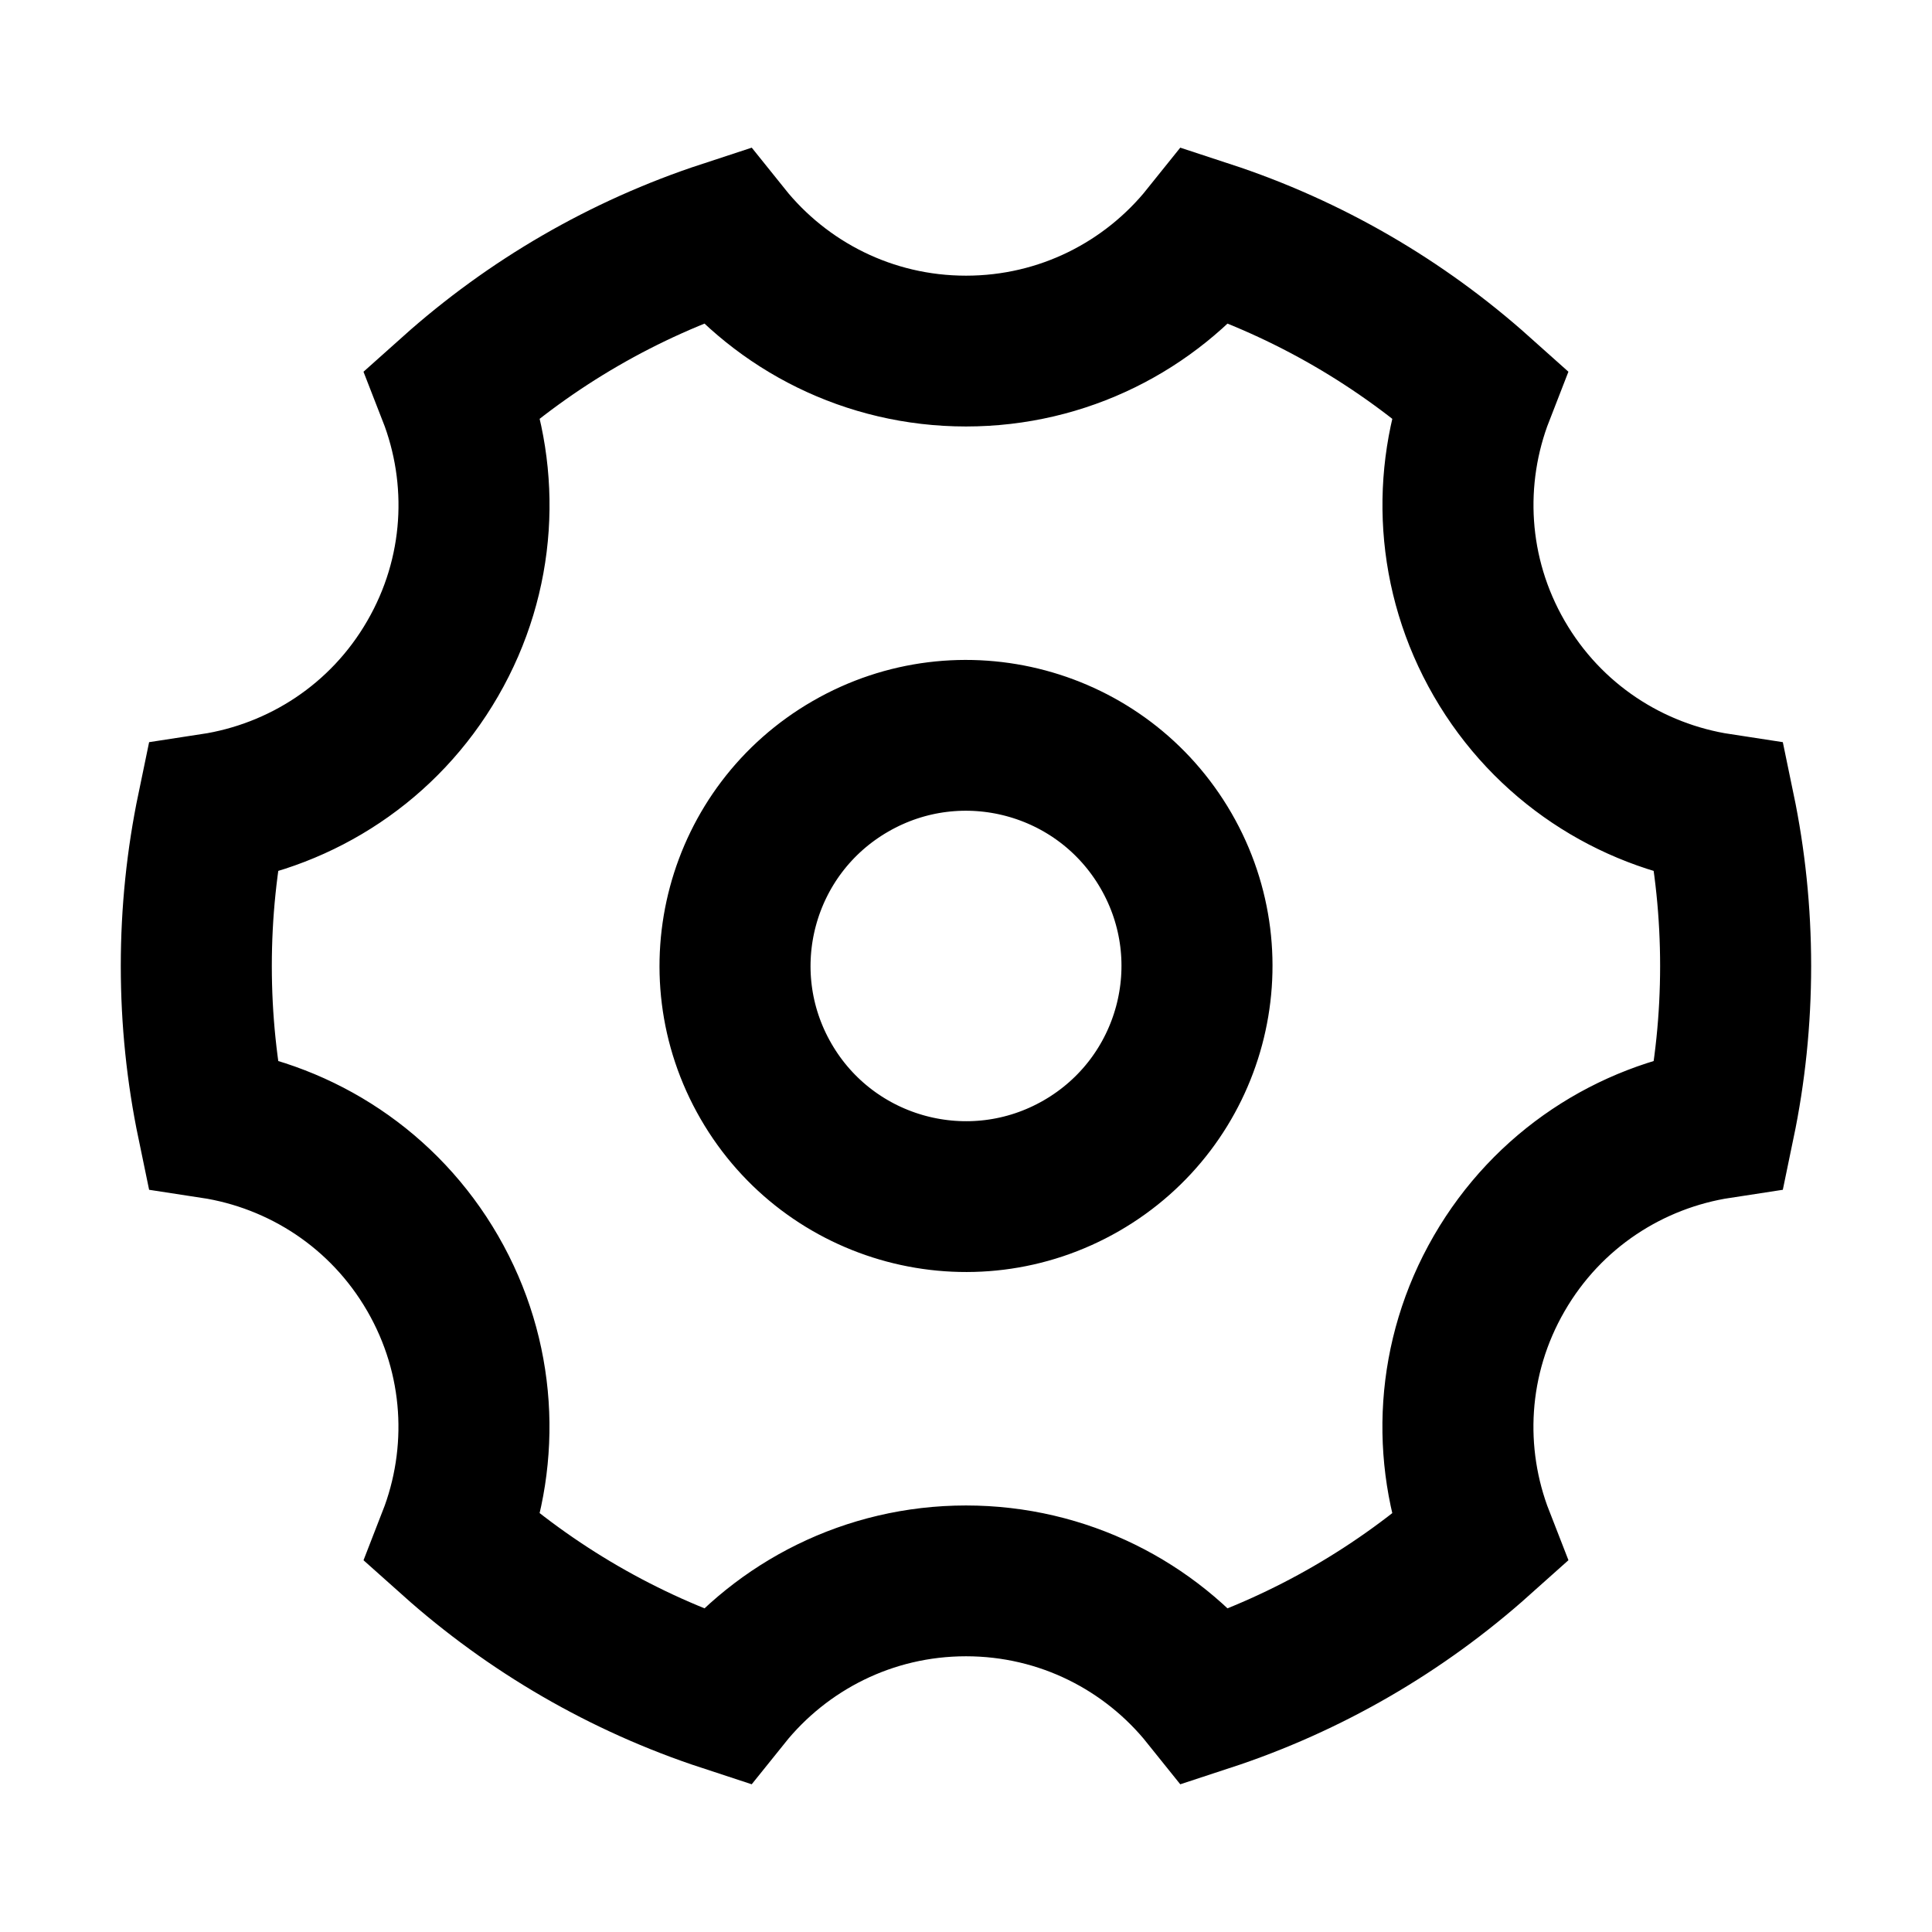
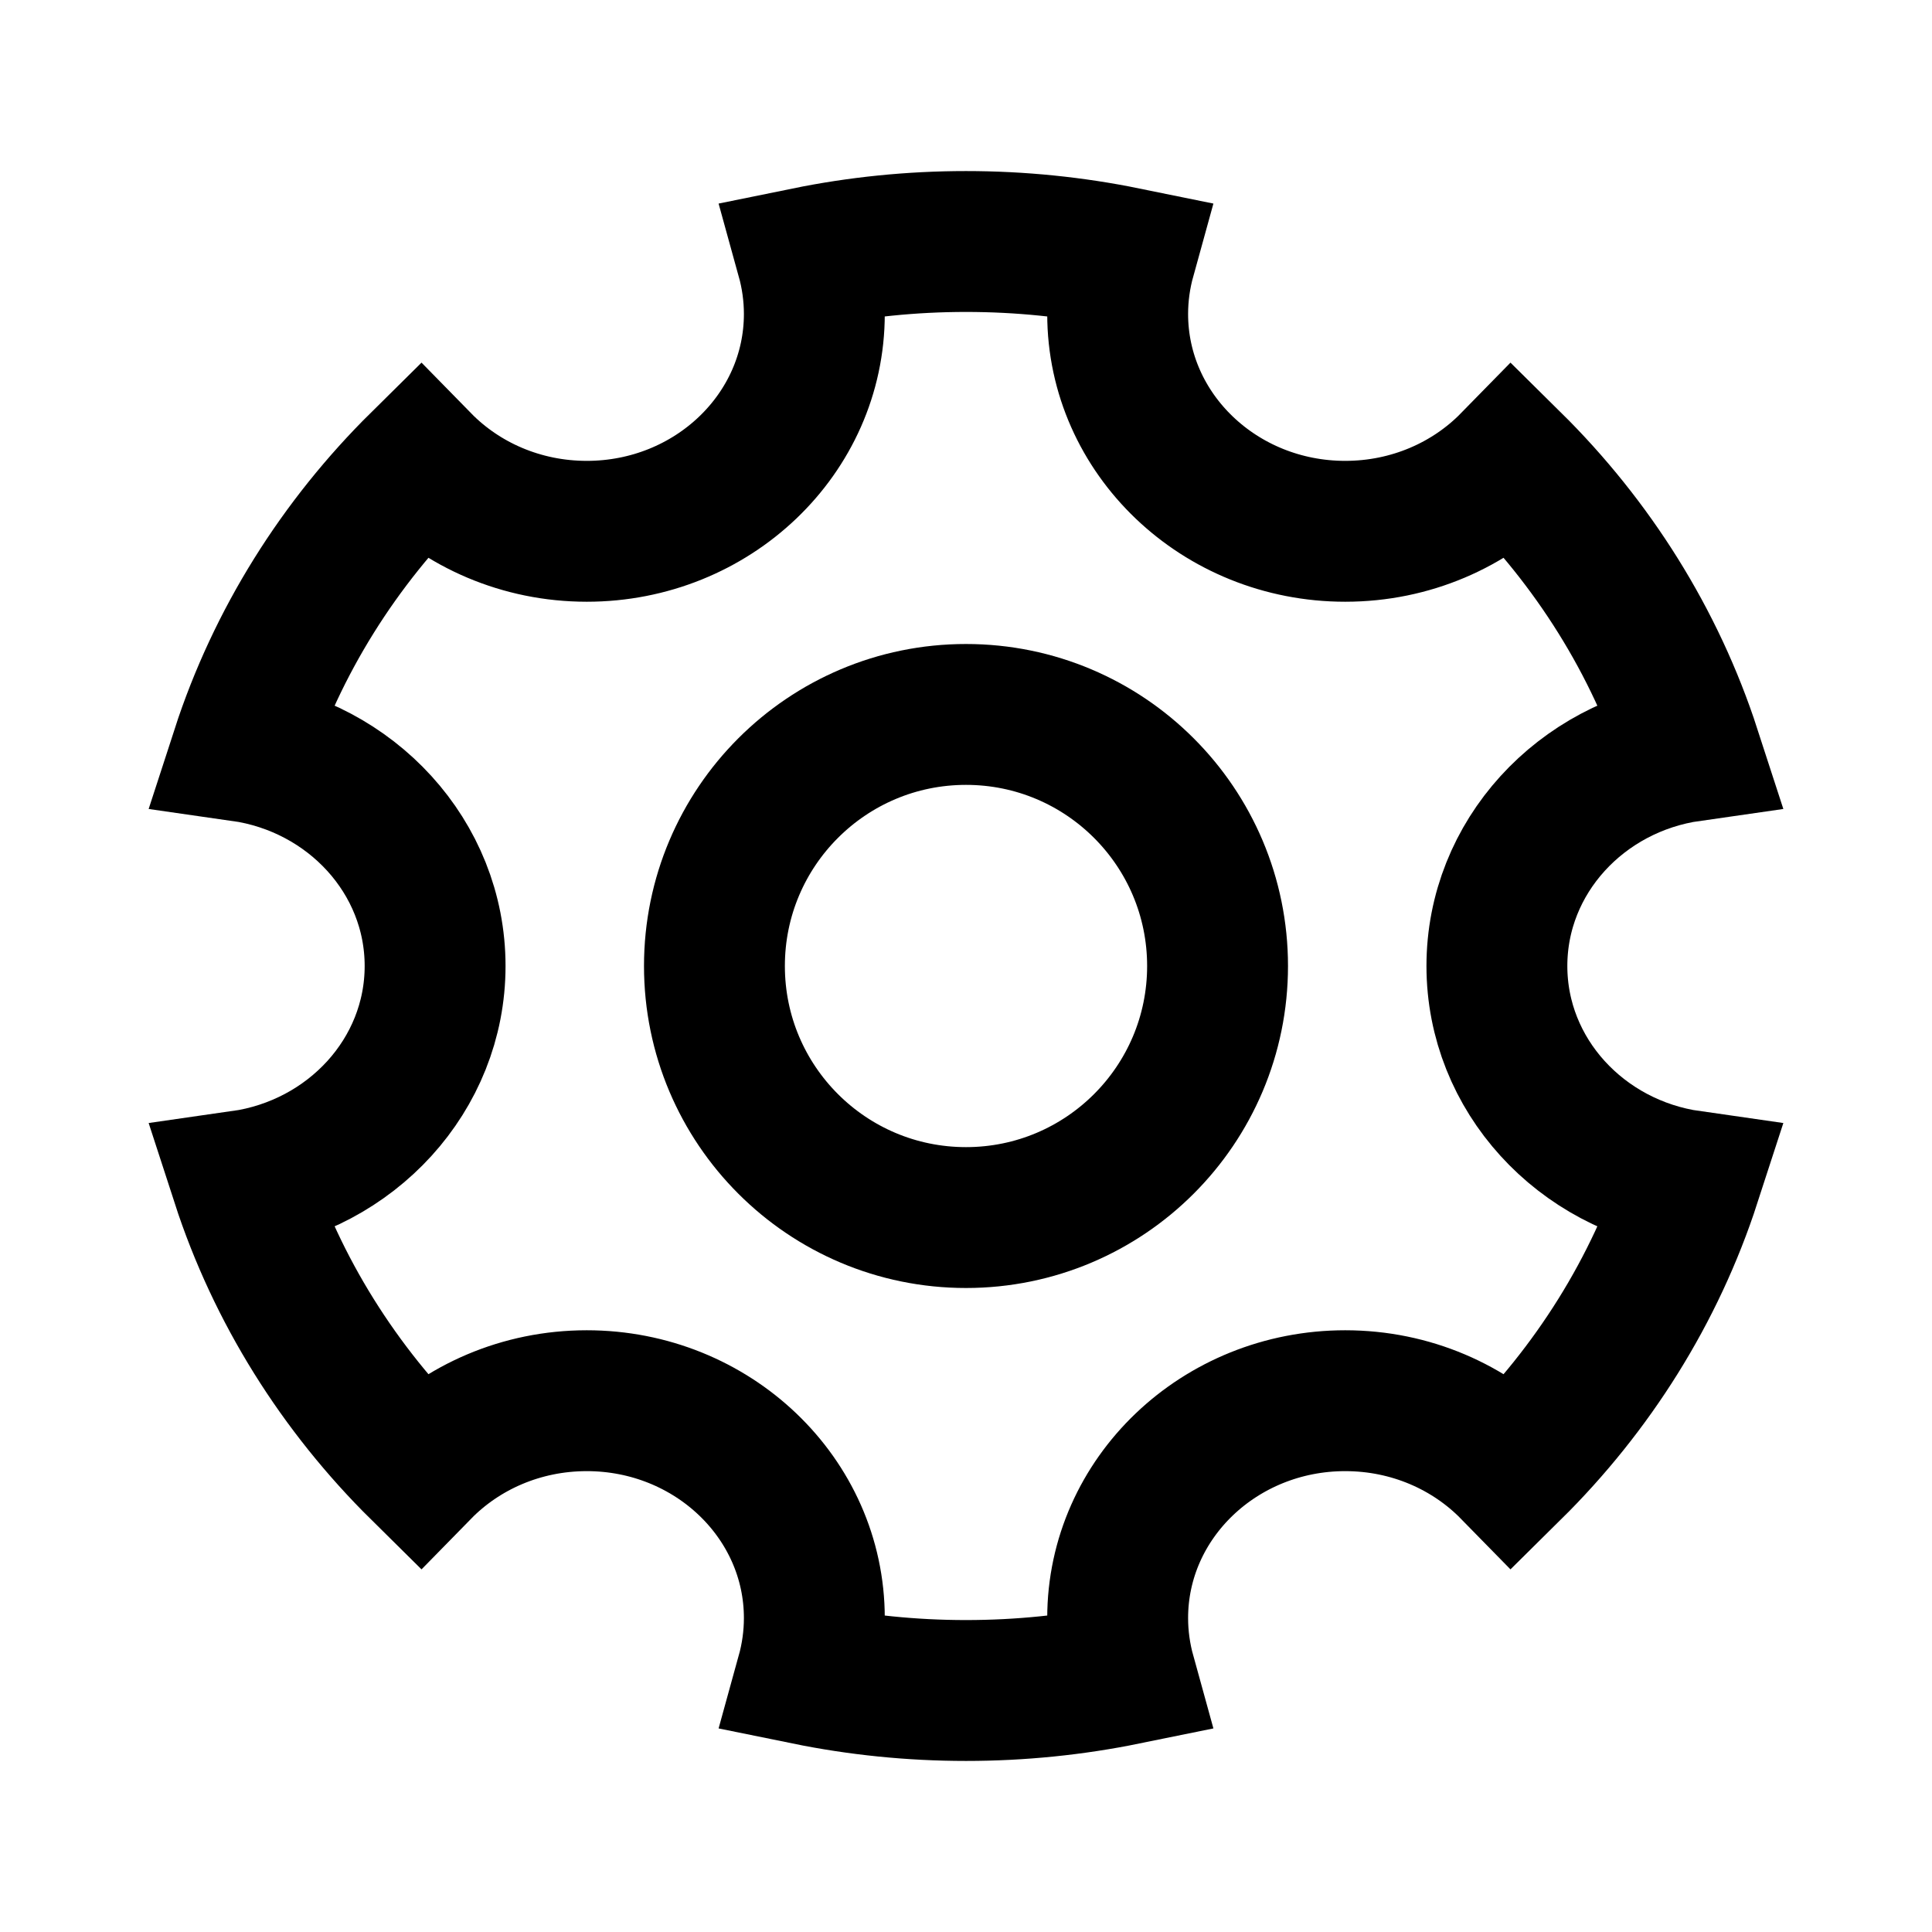
- <svg xmlns="http://www.w3.org/2000/svg" class="icon" p-id="5419" t="1784569638457" version="1.1" viewBox="0 0 81.92 81.92" xml:space="preserve">
-   <g transform="matrix(3.264 0 0 3.2591 1.7923 1.853)" fill="none" stroke="currentColor" stroke-width="1.962">
-     <path d="m5.334 4.545c1.015-0.909 2.217-1.613 3.542-2.048 0.733 0.916 1.86 1.502 3.124 1.502s2.391-0.586 3.124-1.502c1.324 0.435 2.526 1.139 3.541 2.048-0.425 1.092-0.369 2.36 0.262 3.454 0.632 1.095 1.703 1.778 2.862 1.955 0.137 0.66 0.209 1.344 0.209 2.045 0 0.701-0.072 1.385-0.209 2.045-1.159 0.177-2.23 0.86-2.862 1.955-0.632 1.094-0.688 2.362-0.262 3.454-1.015 0.909-2.217 1.613-3.541 2.048-0.733-0.916-1.86-1.502-3.124-1.502s-2.391 0.587-3.124 1.502c-1.324-0.435-2.526-1.139-3.542-2.048 0.425-1.092 0.369-2.36-0.262-3.454-0.632-1.095-1.703-1.778-2.862-1.955-0.137-0.66-0.209-1.344-0.209-2.045 0-0.701 0.072-1.385 0.209-2.045 1.159-0.177 2.231-0.86 2.862-1.955 0.632-1.094 0.688-2.362 0.262-3.454zm8.166 10.052c1.435-0.829 1.927-2.663 1.098-4.098-0.829-1.435-2.663-1.927-4.098-1.098-1.435 0.828-1.927 2.663-1.098 4.098 0.828 1.435 2.663 1.927 4.098 1.098z" fill="none" stroke="currentColor" stroke-width="1.962" />
-   </g>
+ <svg xmlns="http://www.w3.org/2000/svg" viewBox="0 0 24 24" fill="none">
+   <path id="矢量 140" d="M13.884 3.9C13.884 3.658 13.918 3.423 13.98 3.199C13.342 3.069 12.679 3 12 3C11.321 3 10.658 3.069 10.02 3.199C10.082 3.423 10.116 3.658 10.116 3.9C10.116 5.391 8.85 6.6 7.289 6.6C6.475 6.6 5.741 6.271 5.226 5.745C4.214 6.745 3.442 7.968 3 9.33C4.361 9.524 5.405 10.646 5.405 12C5.405 13.354 4.361 14.476 3 14.67C3.442 16.032 4.214 17.255 5.226 18.255C5.741 17.729 6.475 17.4 7.289 17.4C8.85 17.4 10.116 18.609 10.116 20.1C10.116 20.342 10.082 20.577 10.02 20.801C10.658 20.931 11.321 21 12 21C12.679 21 13.342 20.931 13.98 20.801C13.918 20.577 13.884 20.342 13.884 20.1C13.884 18.609 15.15 17.4 16.711 17.4C17.525 17.4 18.259 17.729 18.774 18.255C19.786 17.255 20.558 16.032 21 14.67C19.639 14.476 18.595 13.354 18.595 12C18.595 10.646 19.639 9.524 21 9.33C20.558 7.968 19.786 6.745 18.774 5.745C18.259 6.271 17.525 6.6 16.711 6.6C15.15 6.6 13.884 5.391 13.884 3.9Z" fill-rule="evenodd" stroke="currentColor" stroke-width="1.75" />
+   <circle id="椭圆 19" cx="12" cy="12" r="3.125" stroke="currentColor" stroke-width="1.75" />
</svg>
